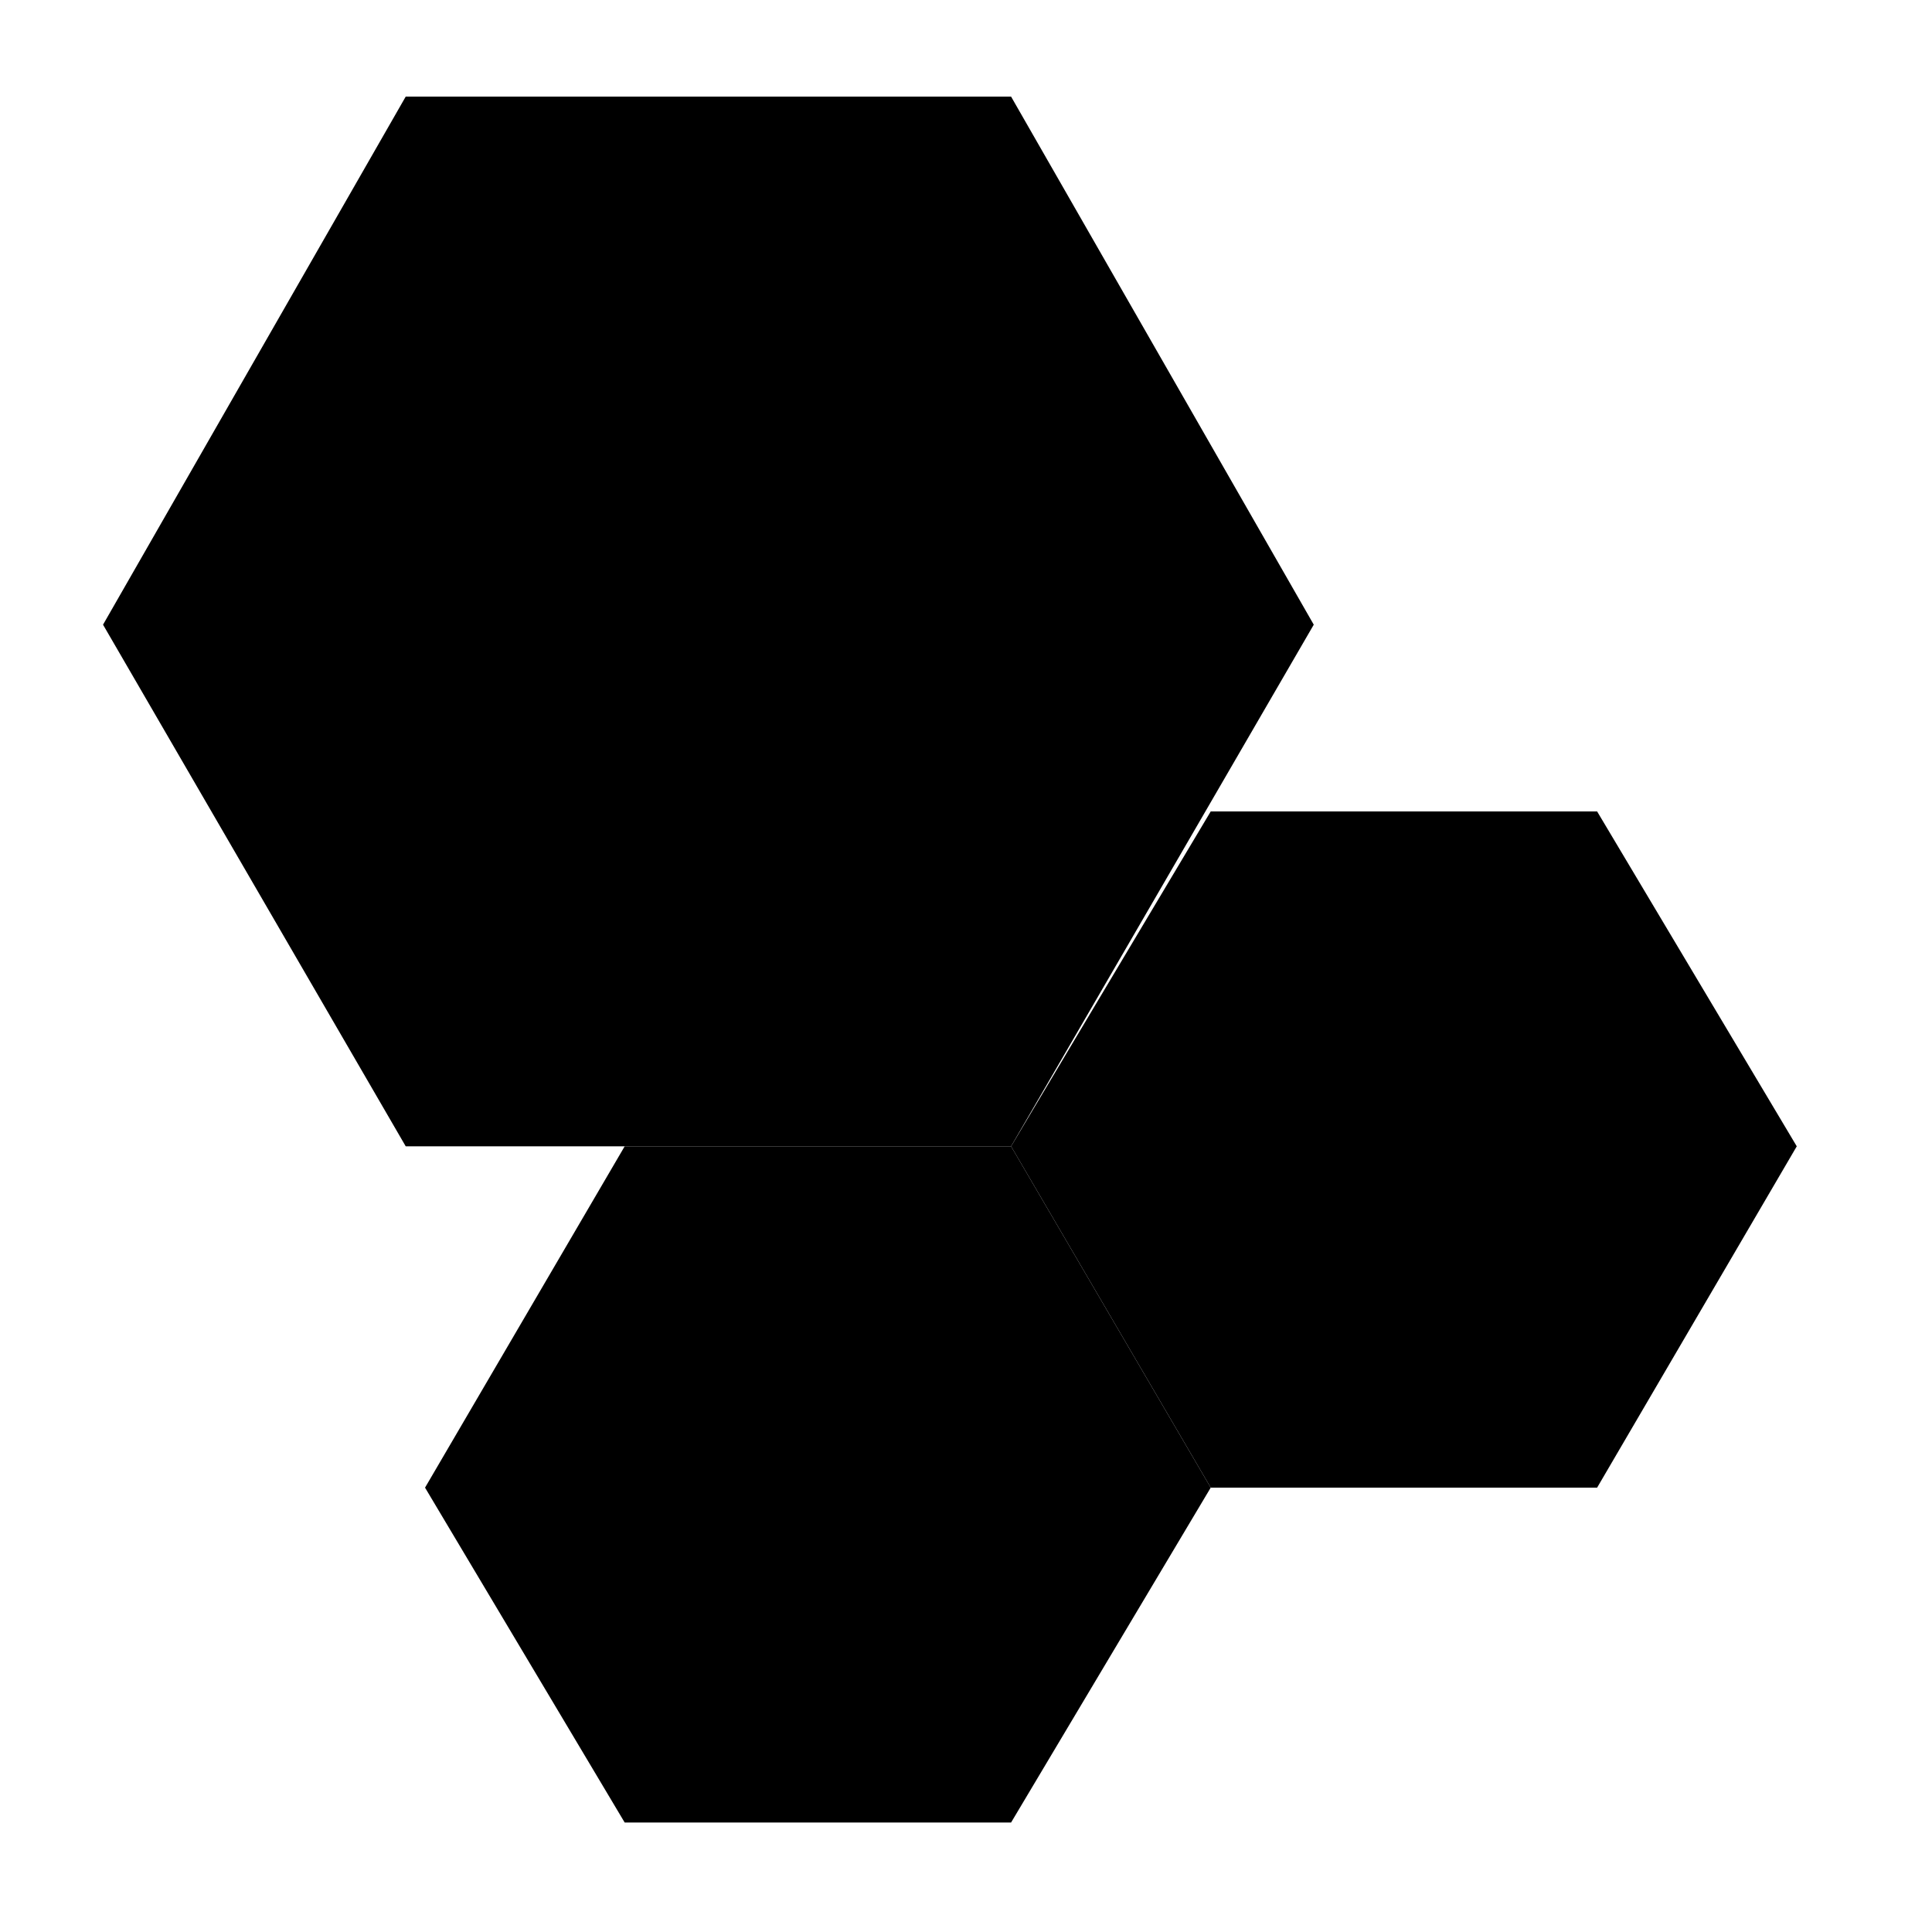
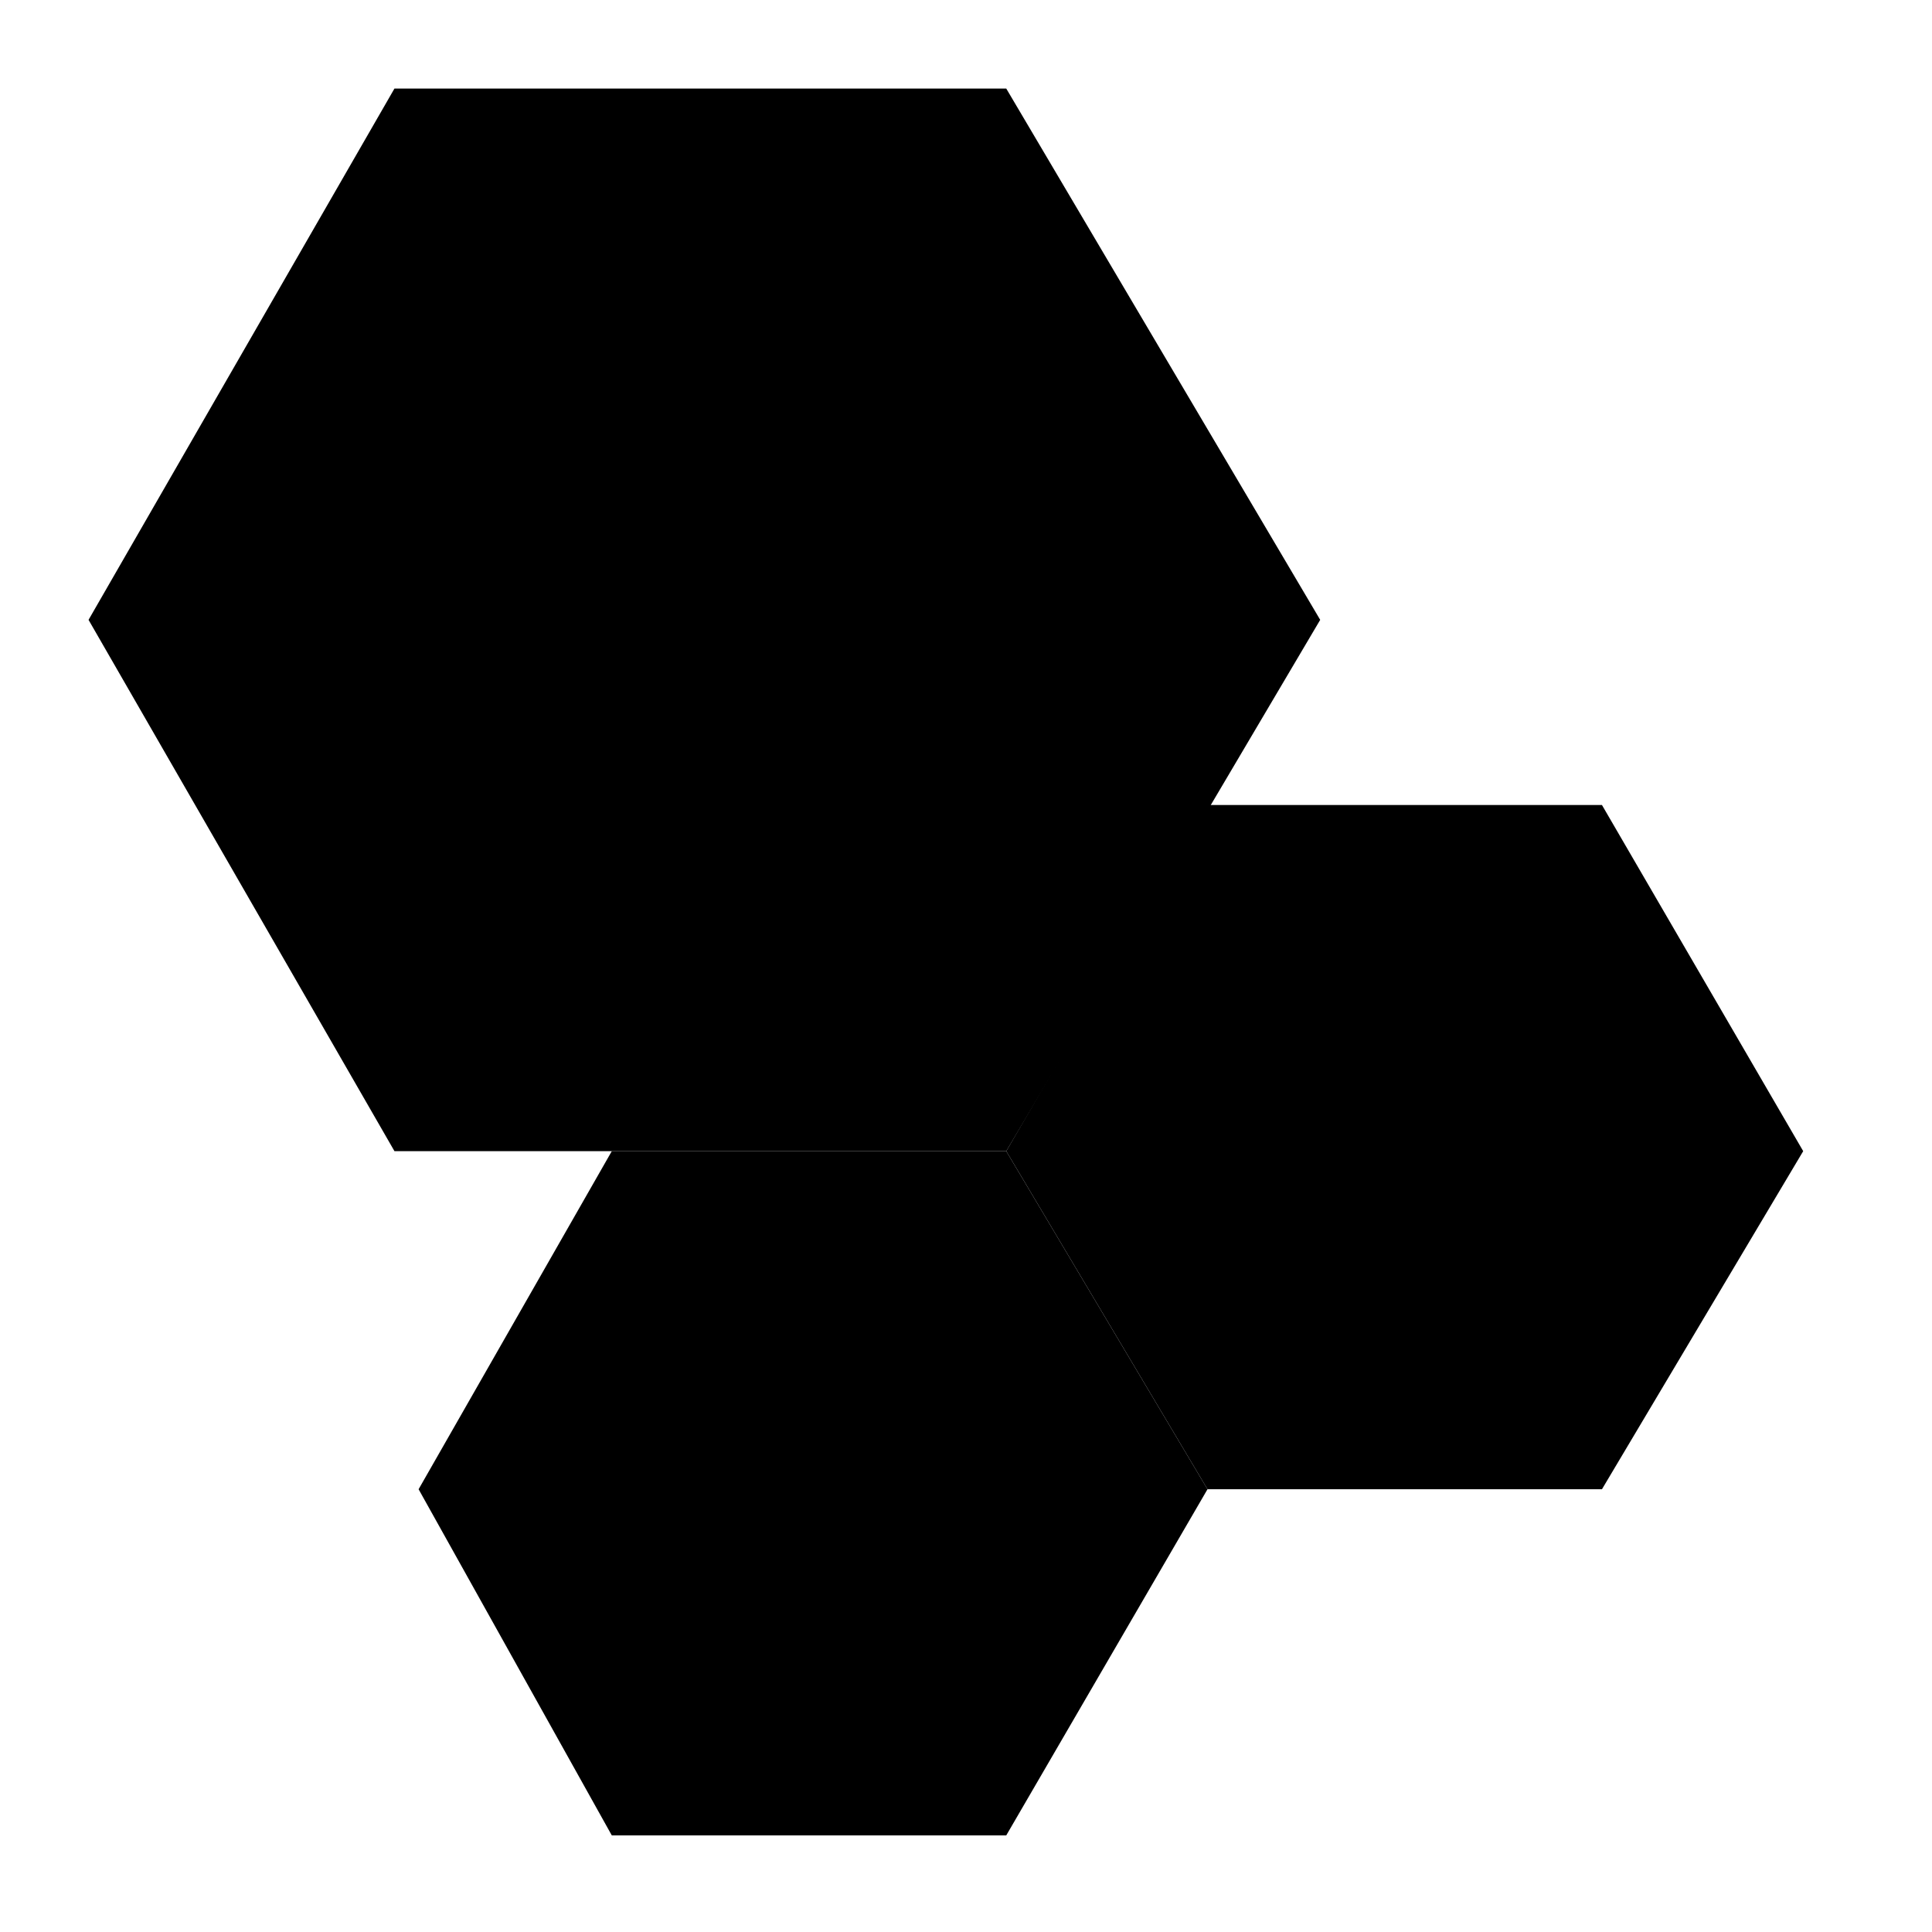
- <svg xmlns="http://www.w3.org/2000/svg" version="1.1" width="30px" height="30px" viewBox="0 0 30 30" xml:space="preserve">
-   <polygon class="stroke-foreground fill-none" points="24.8,12.6 18.8,12.6 15.7,17.8 18.8,23.1 24.8,23.1 27.9,17.8  " />
-   <polygon class="stroke-foreground fill-none" points="15.7,17.8 9.7,17.8 6.6,23.1 9.7,28.3 15.7,28.3 18.8,23.1  " />
-   <polygon class="stroke-background fill-none" points="15.7,1.5 6.3,1.5 1.6,9.7 6.3,17.8 15.7,17.8 20.4,9.7 " />
+ <svg xmlns="http://www.w3.org/2000/svg" version="1.1" width="24px" height="24px" viewBox="0 0 24 24" xml:space="preserve">
+   <polygon class="stroke-foreground fill-none" points="19.9,10 15,10 12.5,14.3 15,18.5 19.9,18.5 22.4,14.3" />
+   <polygon class="stroke-foreground fill-none" points="12.5,14.3 7.6,14.3 5.2,18.5 7.6,22.8 12.5,22.8 15,18.5" />
+   <polygon class="stroke-background fill-none" points="12.5,1.1 4.9,1.1 1.1,7.7 4.9,14.3 12.5,14.3 16.4,7.7 " />
</svg>
